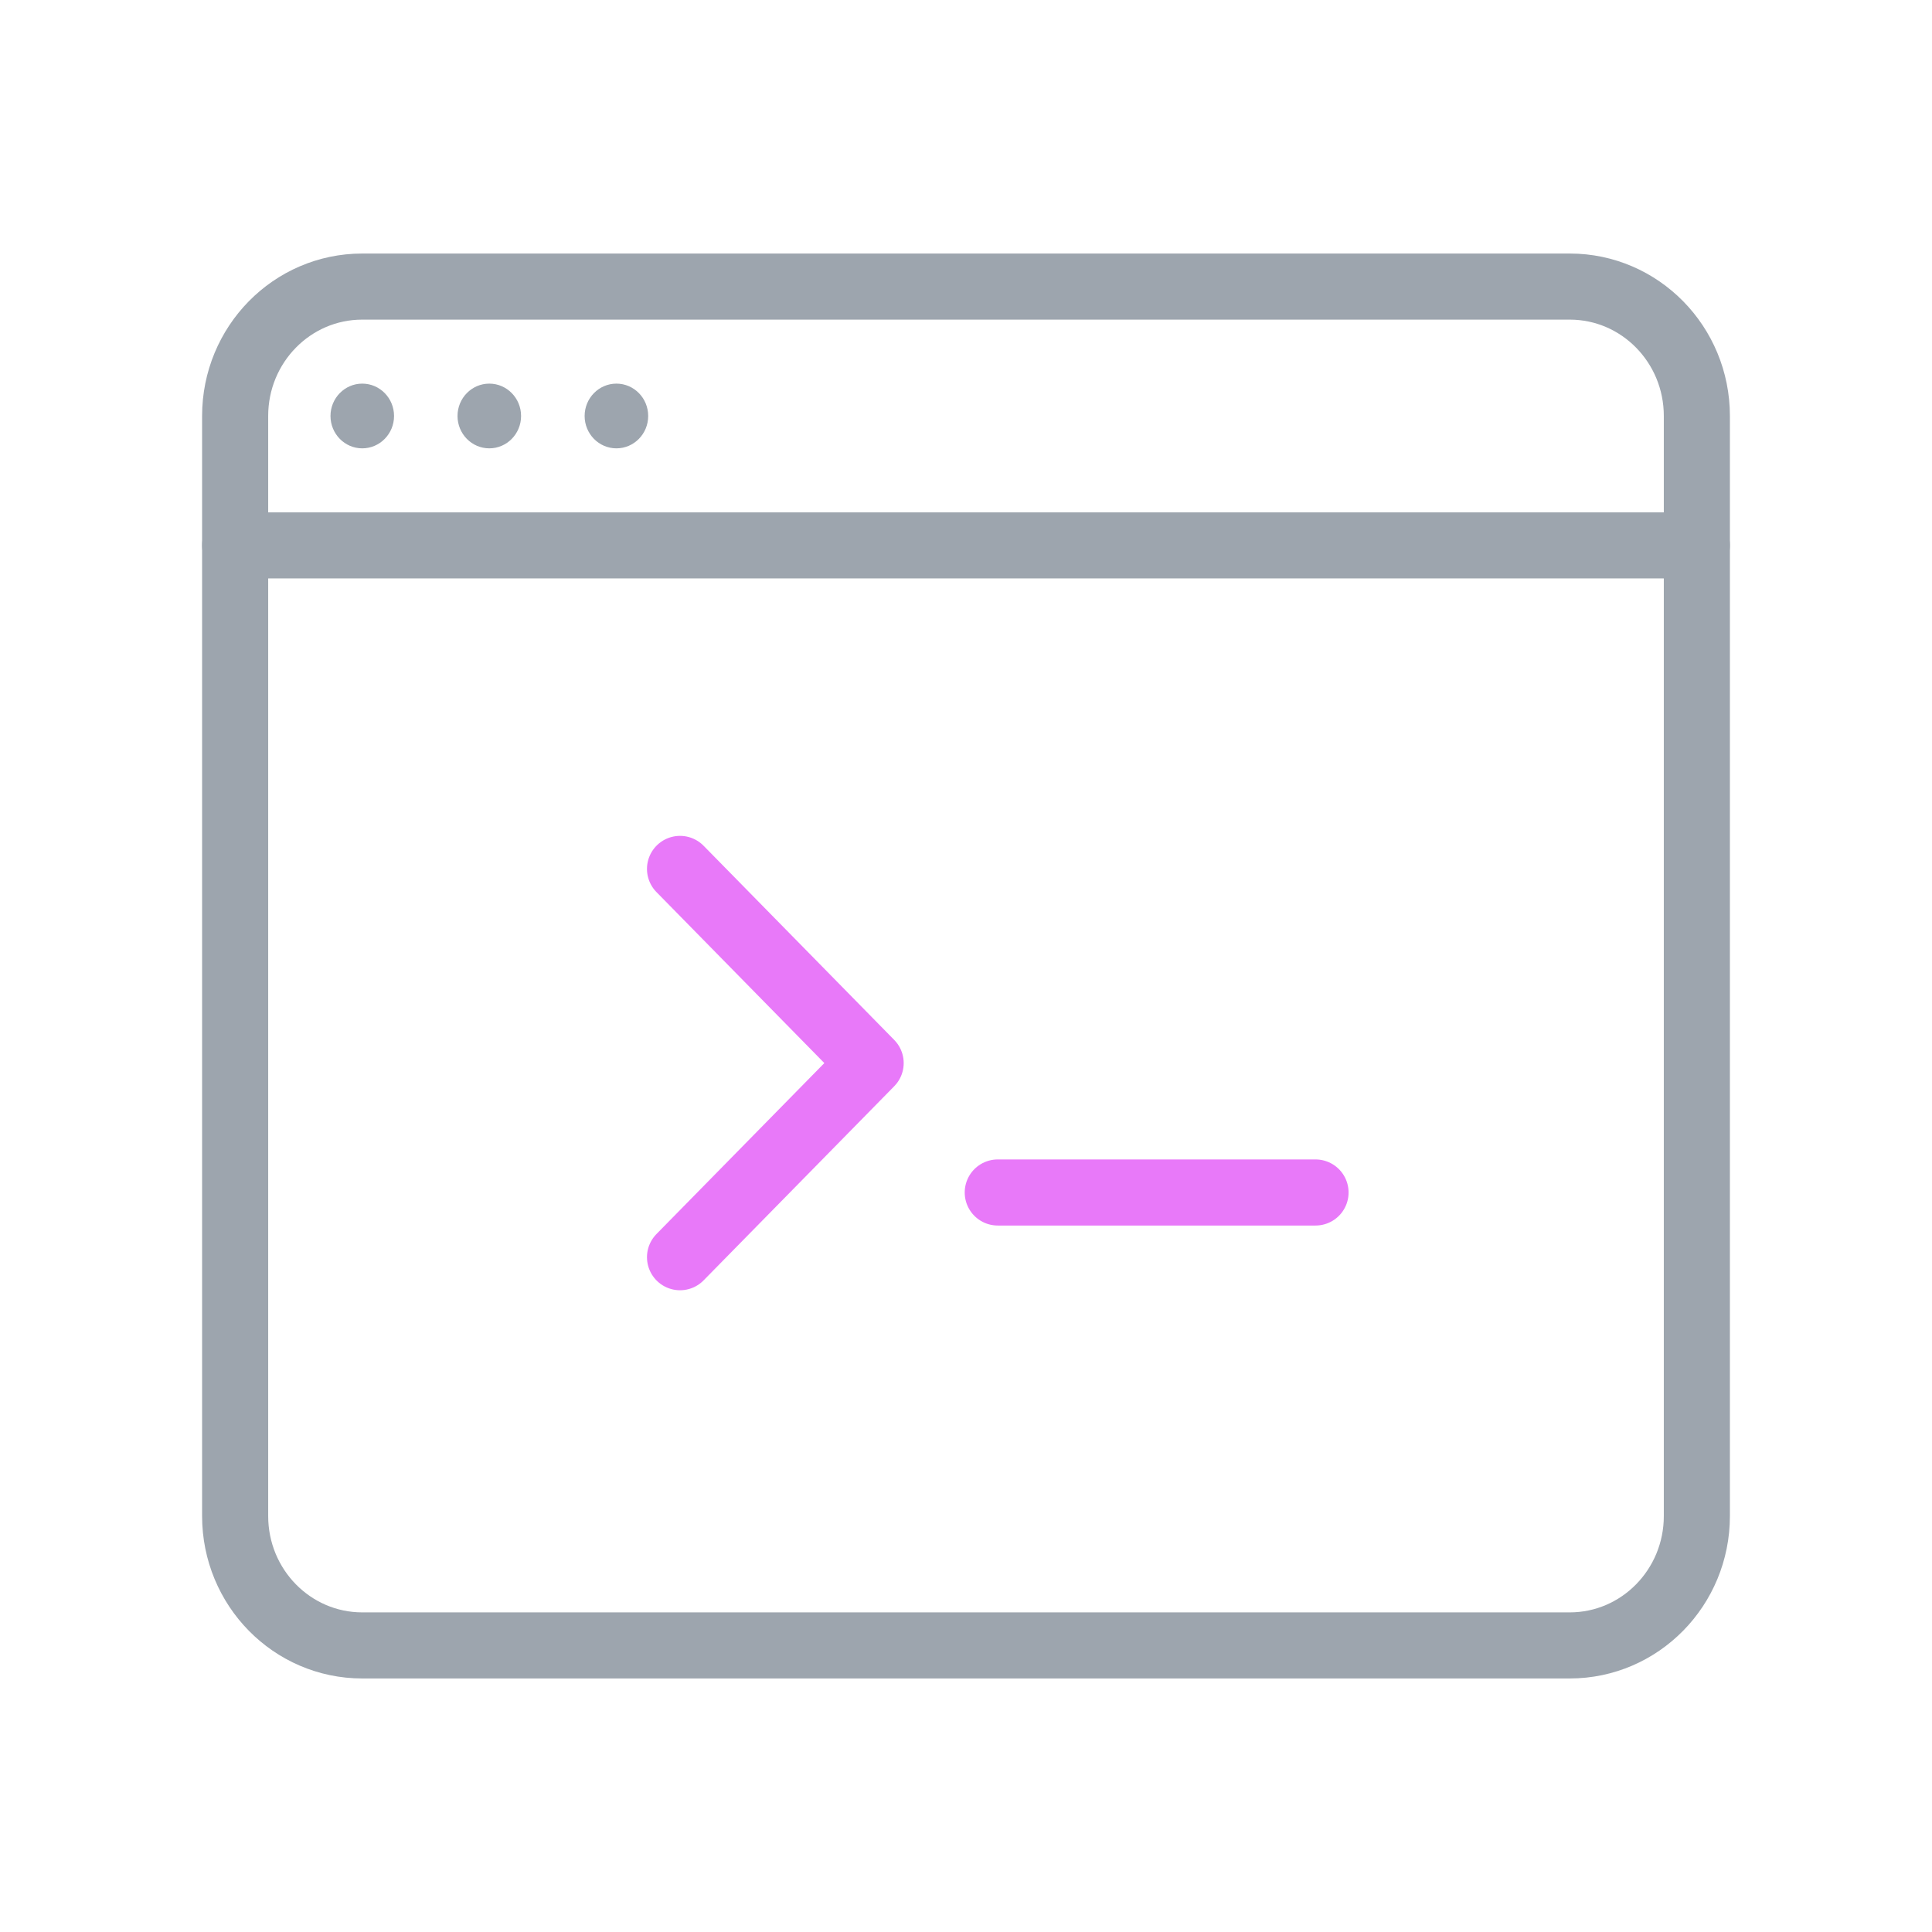
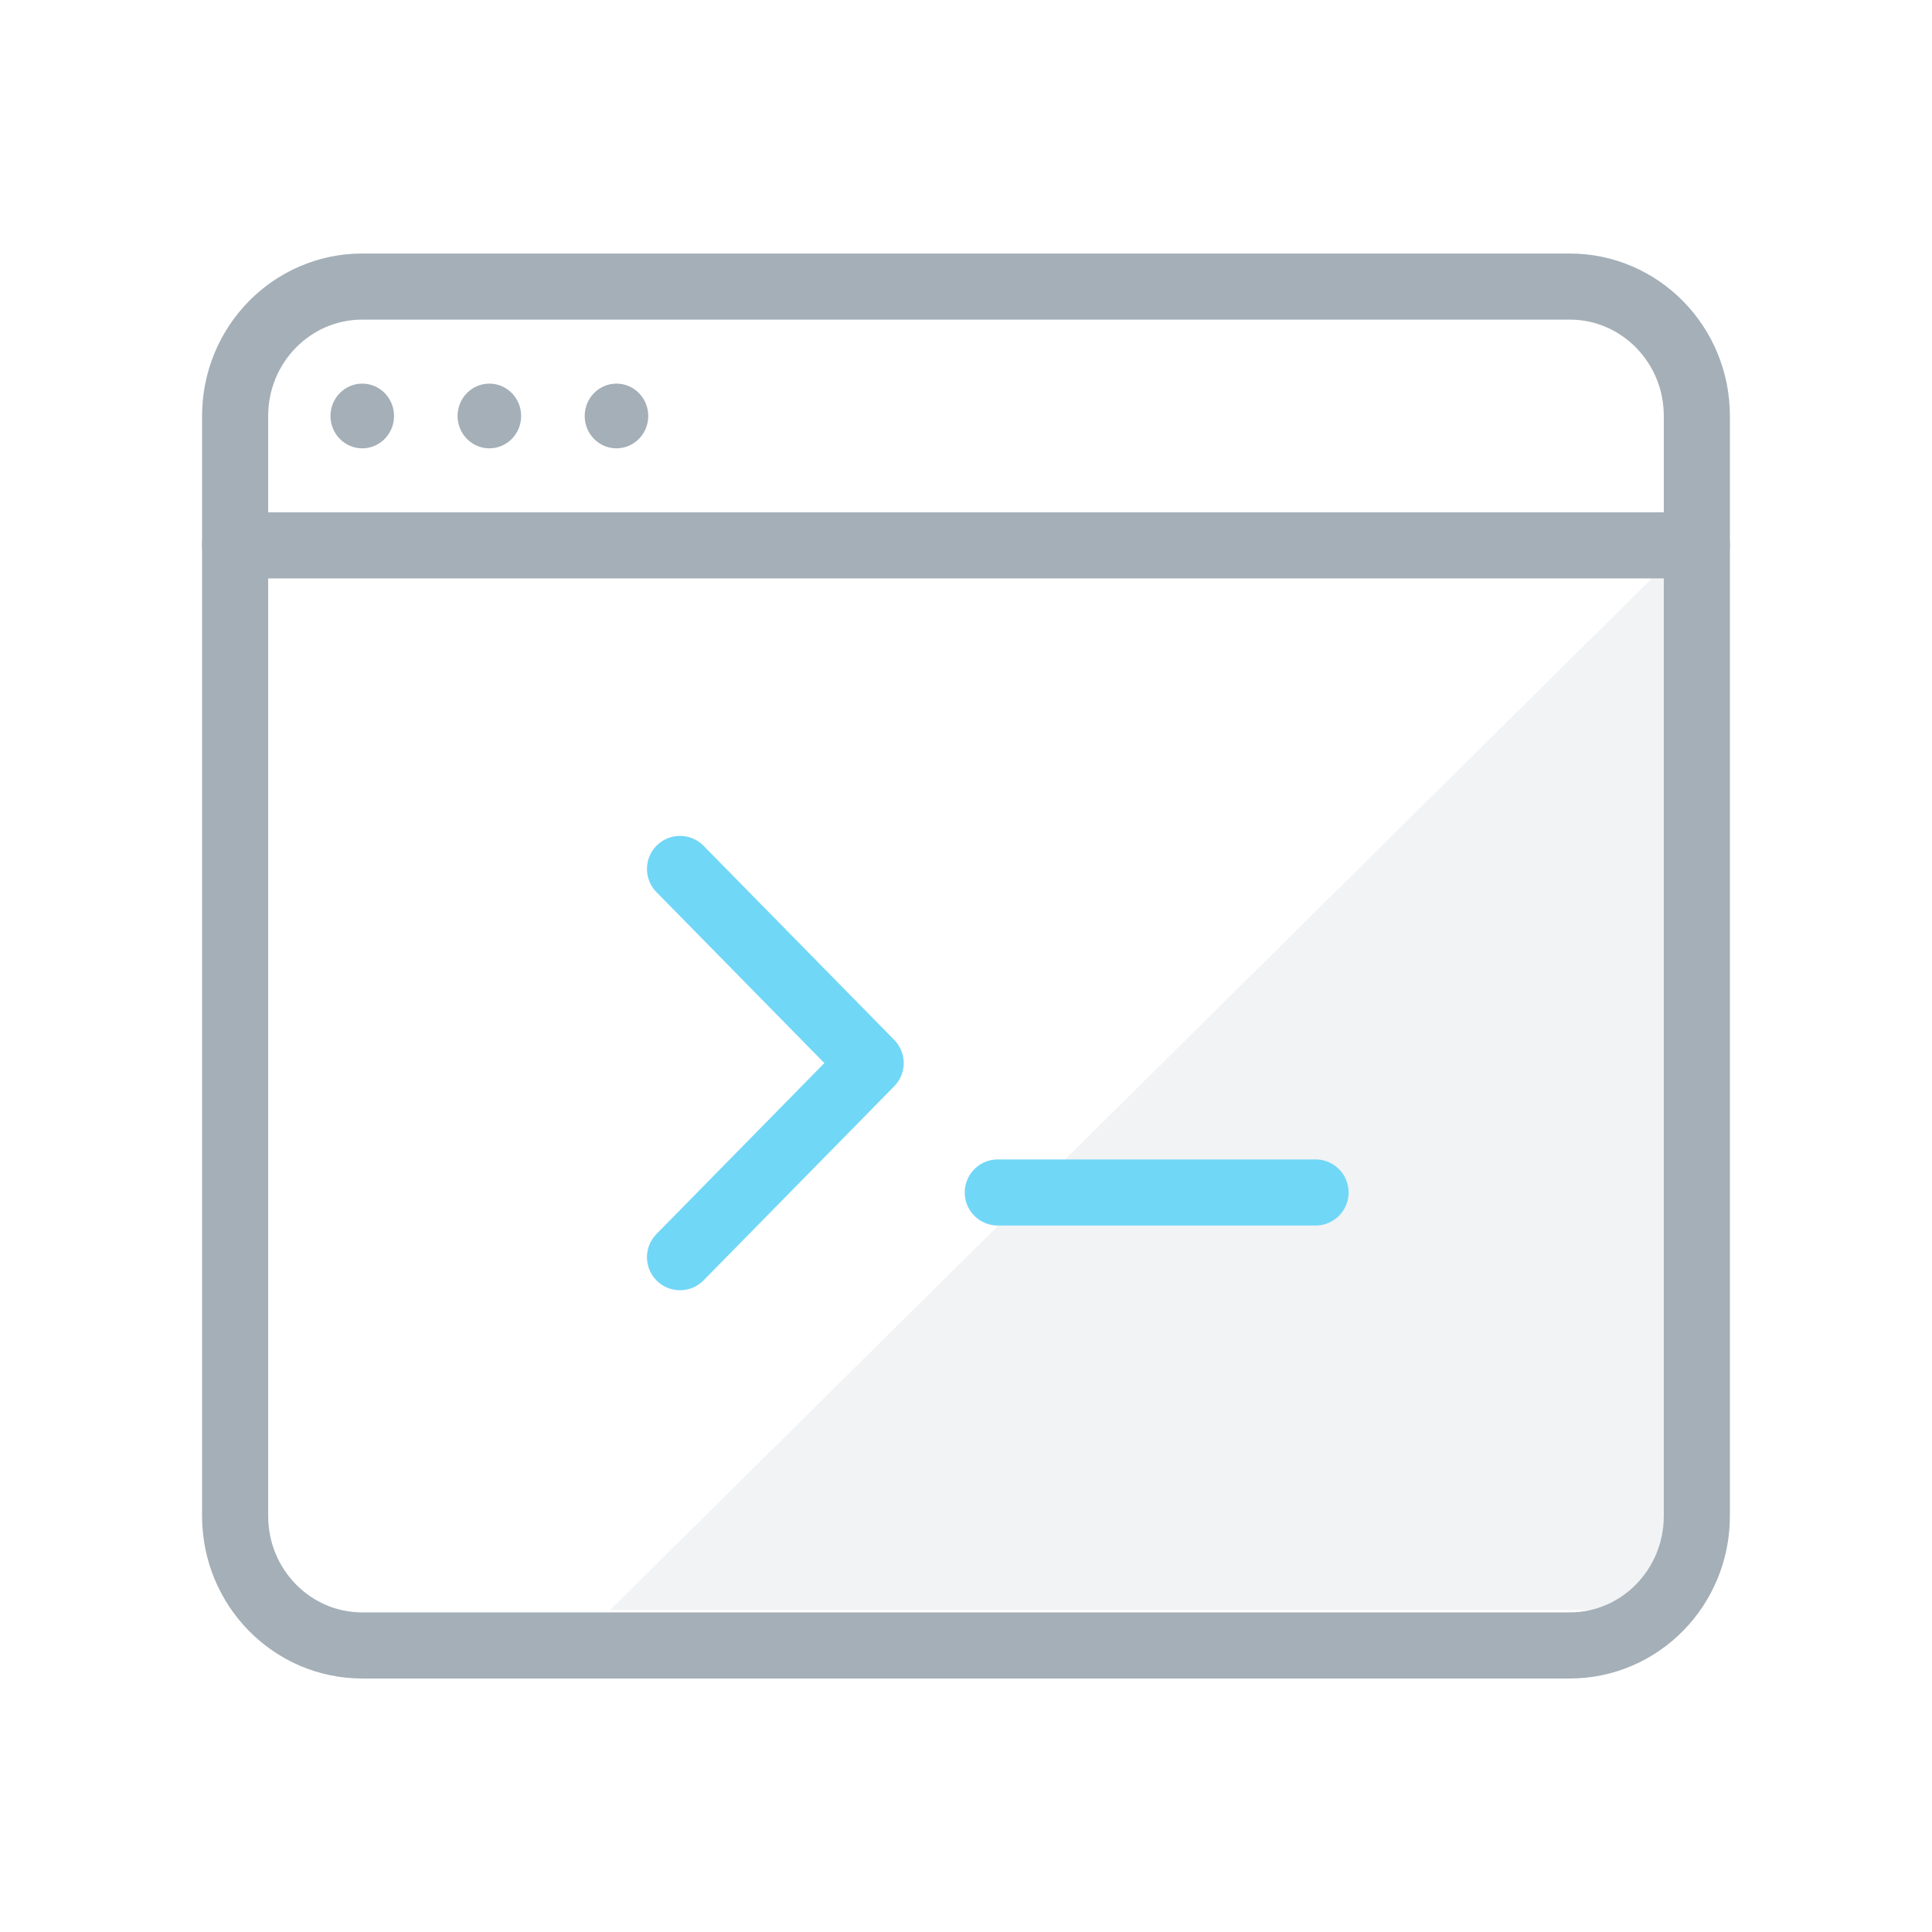
- <svg xmlns="http://www.w3.org/2000/svg" width="48" height="48" viewBox="0 0 48 48" fill="none">
-   <path fill-rule="evenodd" clip-rule="evenodd" d="M42.158 37.665C42.158 39.441 40.744 40.88 39 40.88H9C7.255 40.88 5.842 39.441 5.842 37.665V10.335C5.842 8.558 7.255 7.12 9 7.12H39C40.744 7.12 42.158 8.558 42.158 10.335V37.665V37.665Z" stroke="#9DA5AE" stroke-width="1.642" stroke-linecap="round" stroke-linejoin="round" />
-   <path d="M5.842 13.55H42.158" stroke="#9DA5AE" stroke-width="1.642" stroke-linecap="round" stroke-linejoin="round" />
-   <path fill-rule="evenodd" clip-rule="evenodd" d="M9.79 10.335C9.79 10.779 9.436 11.139 9 11.139C8.565 11.139 8.211 10.779 8.211 10.335C8.211 9.891 8.565 9.531 9 9.531C9.436 9.531 9.79 9.891 9.79 10.335" fill="#9DA5AE" />
-   <path fill-rule="evenodd" clip-rule="evenodd" d="M12.946 10.335C12.946 10.779 12.592 11.139 12.157 11.139C11.721 11.139 11.367 10.779 11.367 10.335C11.367 9.891 11.721 9.531 12.157 9.531C12.592 9.531 12.946 9.891 12.946 10.335" fill="#9DA5AE" />
-   <path fill-rule="evenodd" clip-rule="evenodd" d="M16.104 10.335C16.104 10.779 15.751 11.139 15.315 11.139C14.879 11.139 14.525 10.779 14.525 10.335C14.525 9.891 14.879 9.531 15.315 9.531C15.751 9.531 16.104 9.891 16.104 10.335" fill="#9DA5AE" />
-   <path d="M16.895 21.588L21.631 26.412L16.895 31.235" stroke="#E879F9" stroke-width="1.642" stroke-linecap="round" stroke-linejoin="round" />
-   <path d="M24.789 29.627H32.684" stroke="#E879F9" stroke-width="1.642" stroke-linecap="round" stroke-linejoin="round" />
+ <svg xmlns="http://www.w3.org/2000/svg" width="48px" height="48px" viewBox="0 0 48 48" version="1.1">
+   <g stroke="none" stroke-width="1" fill="none" fill-rule="evenodd">
+     <polygon fill="#F1F3F5" points="41.519 13.895 41.519 40 15.158 40" />
+     <g transform="translate(5.052632, 6.315789)">
+       <path d="M37.105,31.349 C37.105,33.126 35.692,34.565 33.947,34.565 L3.947,34.565 C2.203,34.565 0.789,33.126 0.789,31.349 L0.789,4.019 C0.789,2.243 2.203,0.804 3.947,0.804 L33.947,0.804 C35.692,0.804 37.105,2.243 37.105,4.019 L37.105,31.349 L37.105,31.349 Z" stroke="#A4AFB7" stroke-width="1.642" stroke-linecap="round" stroke-linejoin="round" />
+       <path d="M0.789,7.234 L37.105,7.234" stroke="#A4AFB7" stroke-width="1.642" stroke-linecap="round" stroke-linejoin="round" />
+       <path d="M4.737,4.019 C4.737,4.463 4.383,4.823 3.947,4.823 C3.512,4.823 3.158,4.463 3.158,4.019 C3.158,3.575 3.512,3.215 3.947,3.215 C4.383,3.215 4.737,3.575 4.737,4.019" fill="#A4AFB7" />
+       <path d="M7.895,4.019 C7.895,4.463 7.541,4.823 7.105,4.823 C6.669,4.823 6.316,4.463 6.316,4.019 C6.316,3.575 6.669,3.215 7.105,3.215 C7.541,3.215 7.895,3.575 7.895,4.019" fill="#A4AFB7" />
+       <path d="M11.053,4.019 C11.053,4.463 10.699,4.823 10.263,4.823 C9.827,4.823 9.474,4.463 9.474,4.019 C9.474,3.575 9.827,3.215 10.263,3.215 C10.699,3.215 11.053,3.575 11.053,4.019" fill="#A4AFB7" />
+       <polyline stroke="#71D7F7" stroke-width="1.642" stroke-linecap="round" stroke-linejoin="round" points="11.842 15.273 16.579 20.096 11.842 24.919" />
+       <path d="M19.737,23.311 L27.632,23.311" stroke="#71D7F7" stroke-width="1.642" stroke-linecap="round" stroke-linejoin="round" />
+     </g>
+   </g>
</svg>
